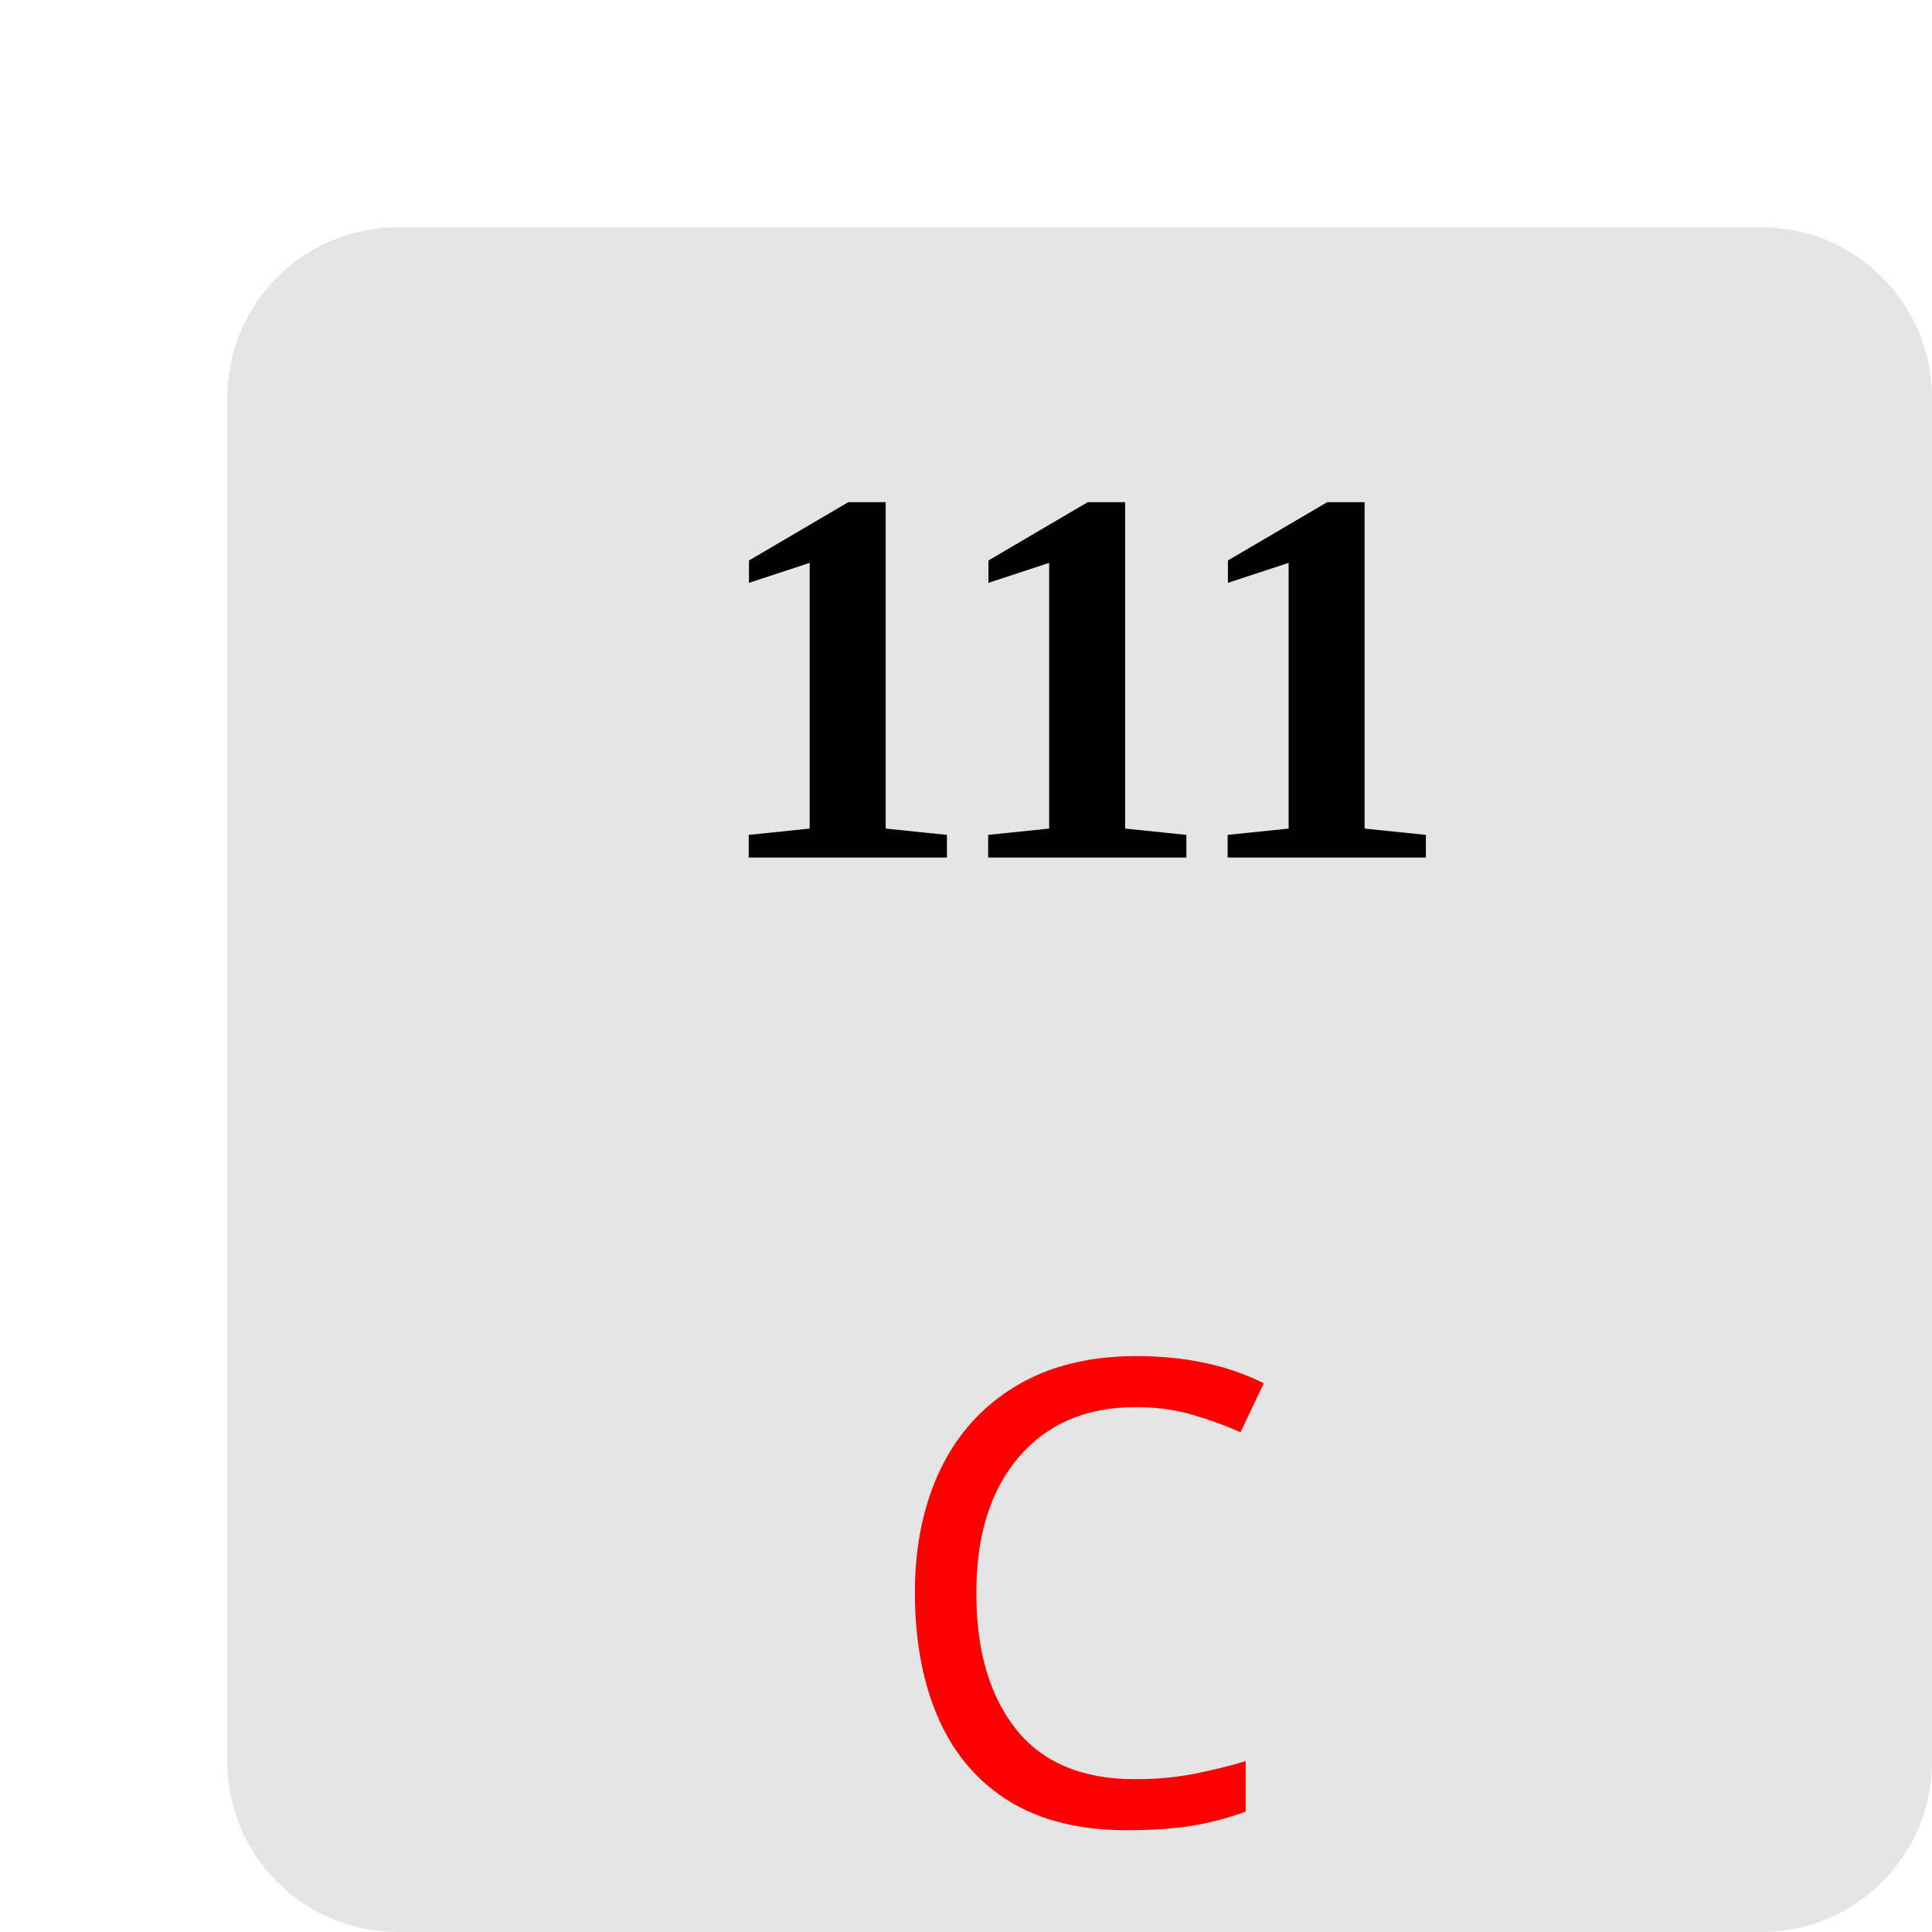
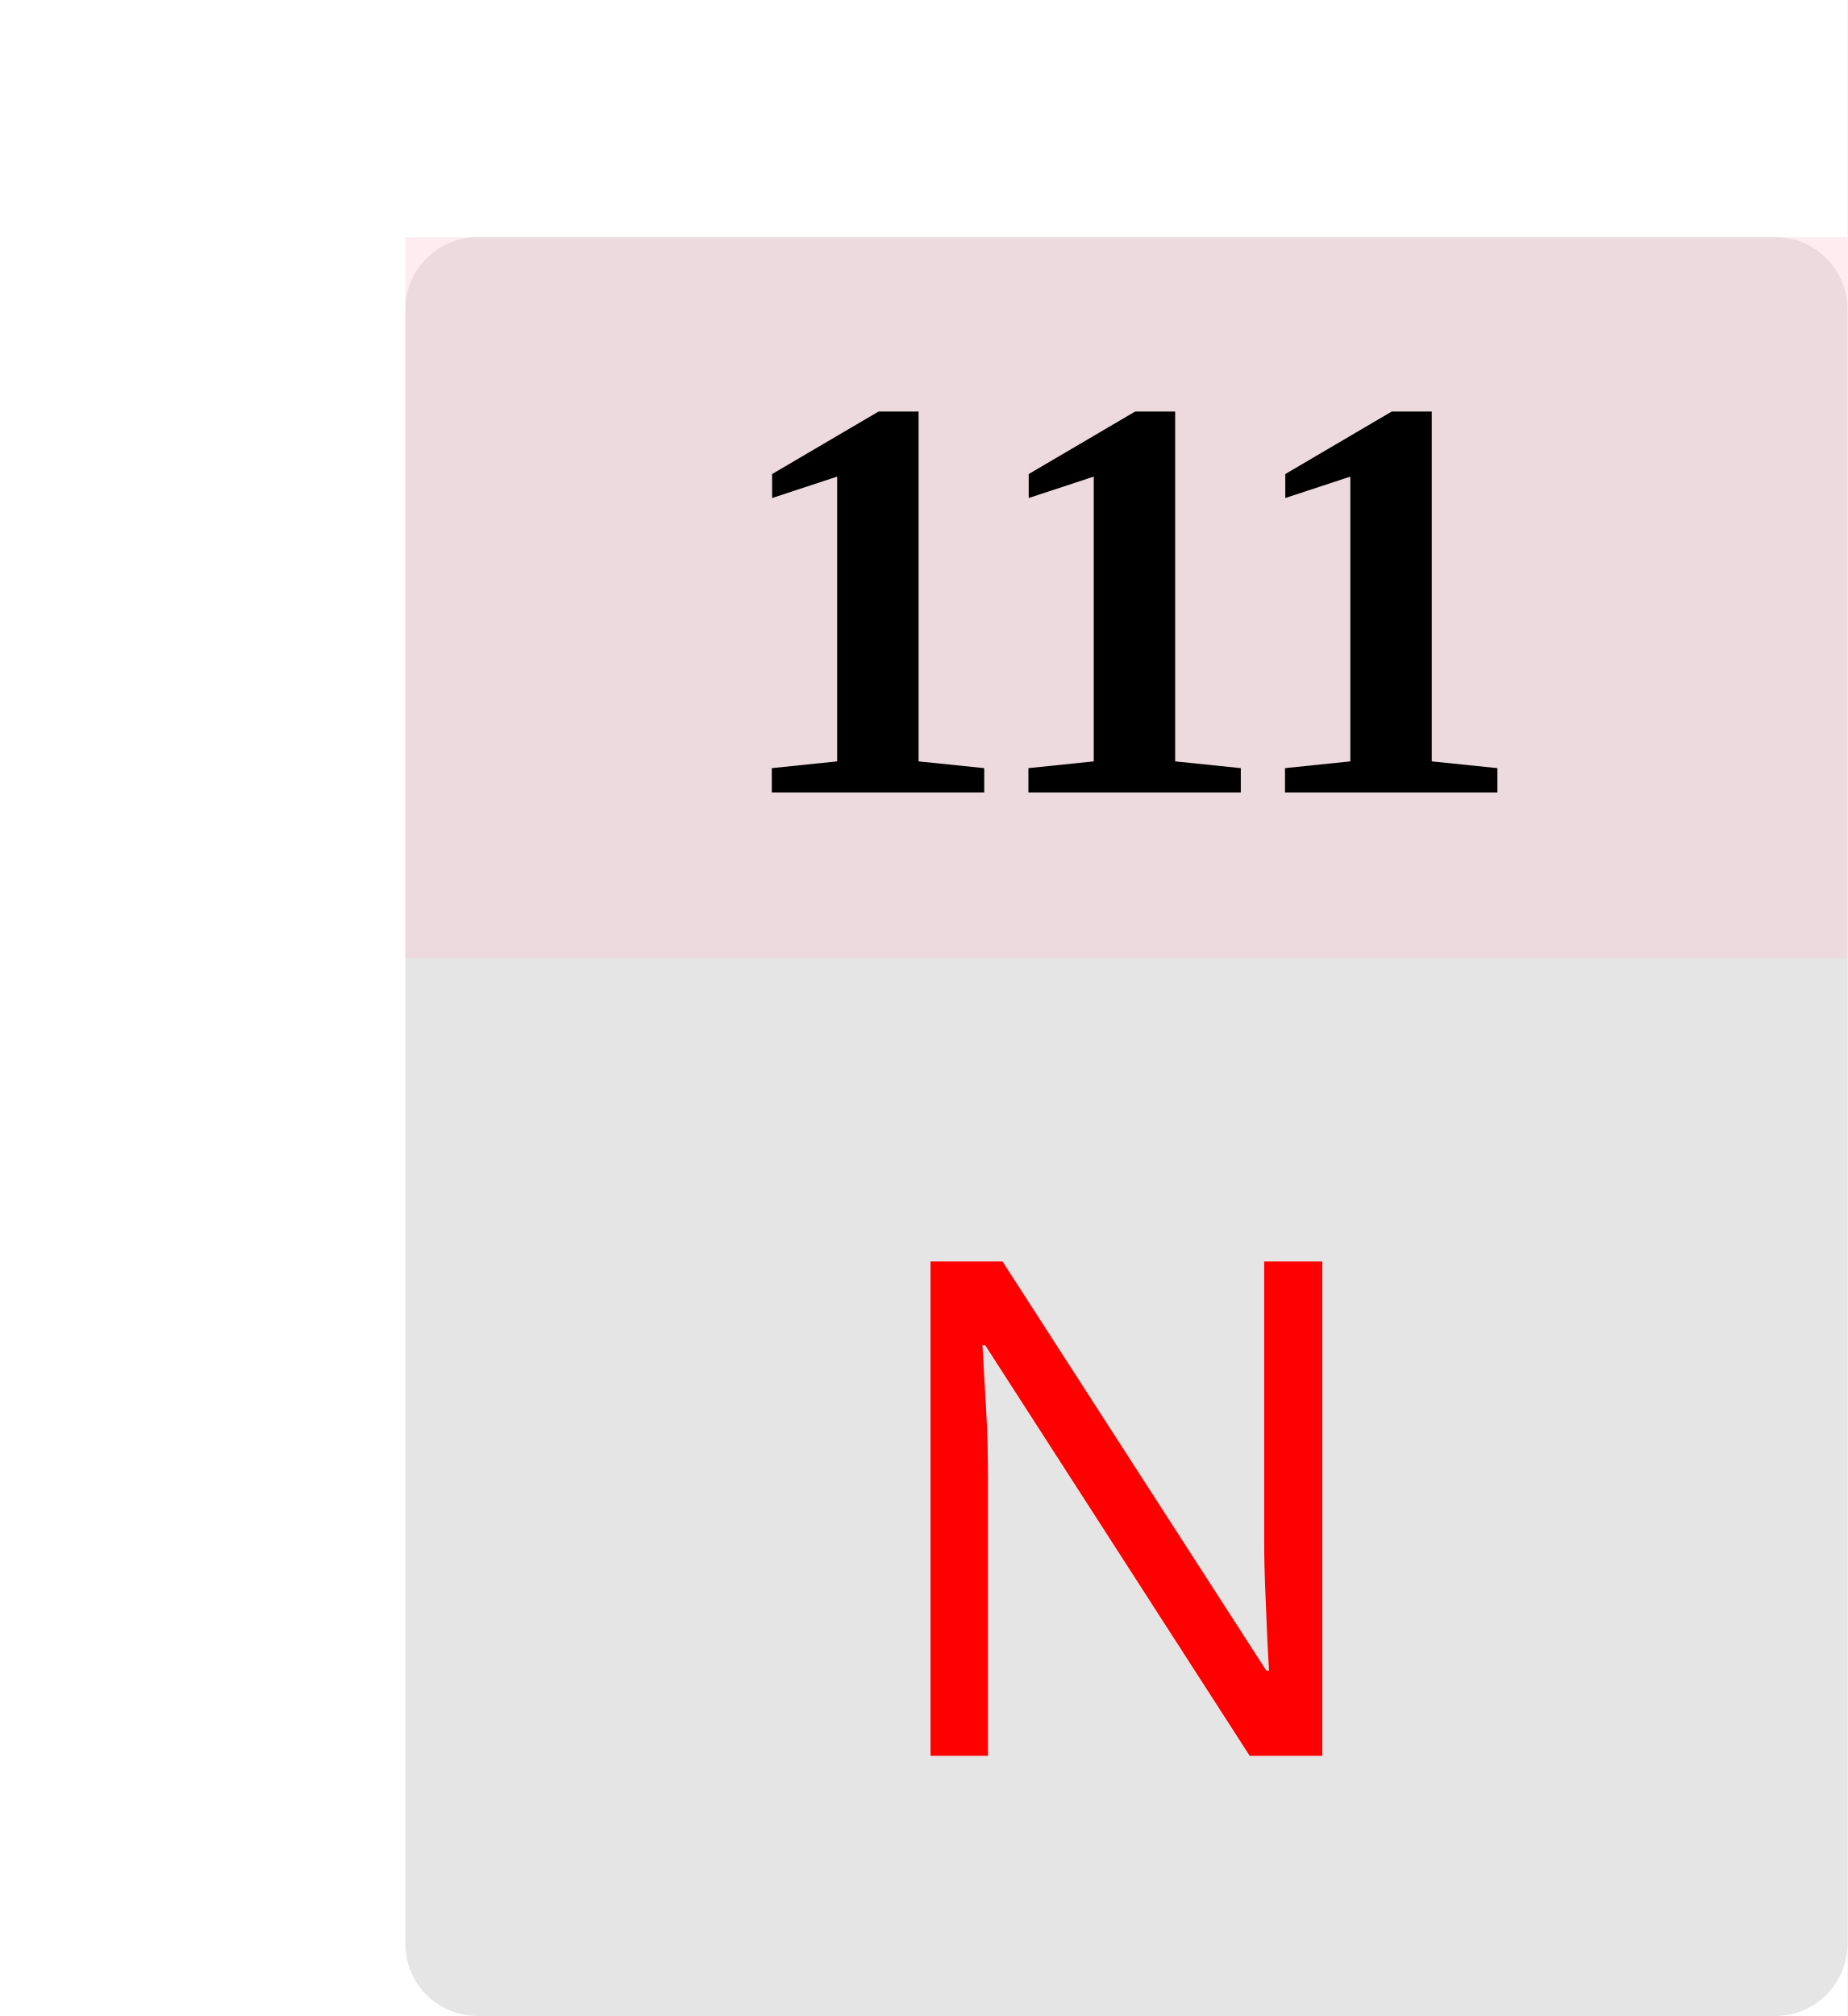
<svg xmlns="http://www.w3.org/2000/svg" height="100%" width="100%">
  <defs>
    <style type="text/css">

			@font-face {
			font-family: SeaLife;
			src: url('./Sea-Life.otf');
			}
		</style>
  </defs>
  <rect width="100%" height="100%" fill="white" />
  <svg x="0" y="0">
	</svg>
-   <svg x="20" y="20" width="150" height="150">
+   <svg x="20" y="20" width="150" height="150" viewBox="0 0 300 370" preserveAspectRatio="xMidYMax meet">
    <rect width="100%" height="100%" fill="gray" rx="15" fill-opacity="20%" />
-     <svg viewBox="0 0 300 380" preserveAspectRatio="xMidYMax meet">
-       <svg x="0" y="0" width="300" height="200">
-         <svg x="0" y="0">
-           <text x="50%" y="50%" font-weight="bold" font-size="1000%" dominant-baseline="central" text-anchor="middle">111</text>
-         </svg>
+     <svg x="0" y="0" width="300" height="150">
+       <rect width="100%" height="100%" fill="pink" fill-opacity="30%" />
+       <svg x="0" y="0">
+         <text x="50%" y="50%" font-weight="bold" font-size="1000%" dominant-baseline="central" text-anchor="middle">111</text>
      </svg>
-       <svg x="0" y="210" width="300" height="180">
-         <text x="50%" y="50%" font-family="SeaLife" font-size="1200%" fill="red" dominant-baseline="central" text-anchor="middle">C</text>
-       </svg>
+     </svg>
+     <svg x="0" y="150" width="300" height="220">
+       <text x="50%" y="50%" font-family="SeaLife" font-size="1200%" fill="red" dominant-baseline="central" text-anchor="middle">N</text>
    </svg>
  </svg>
</svg>
